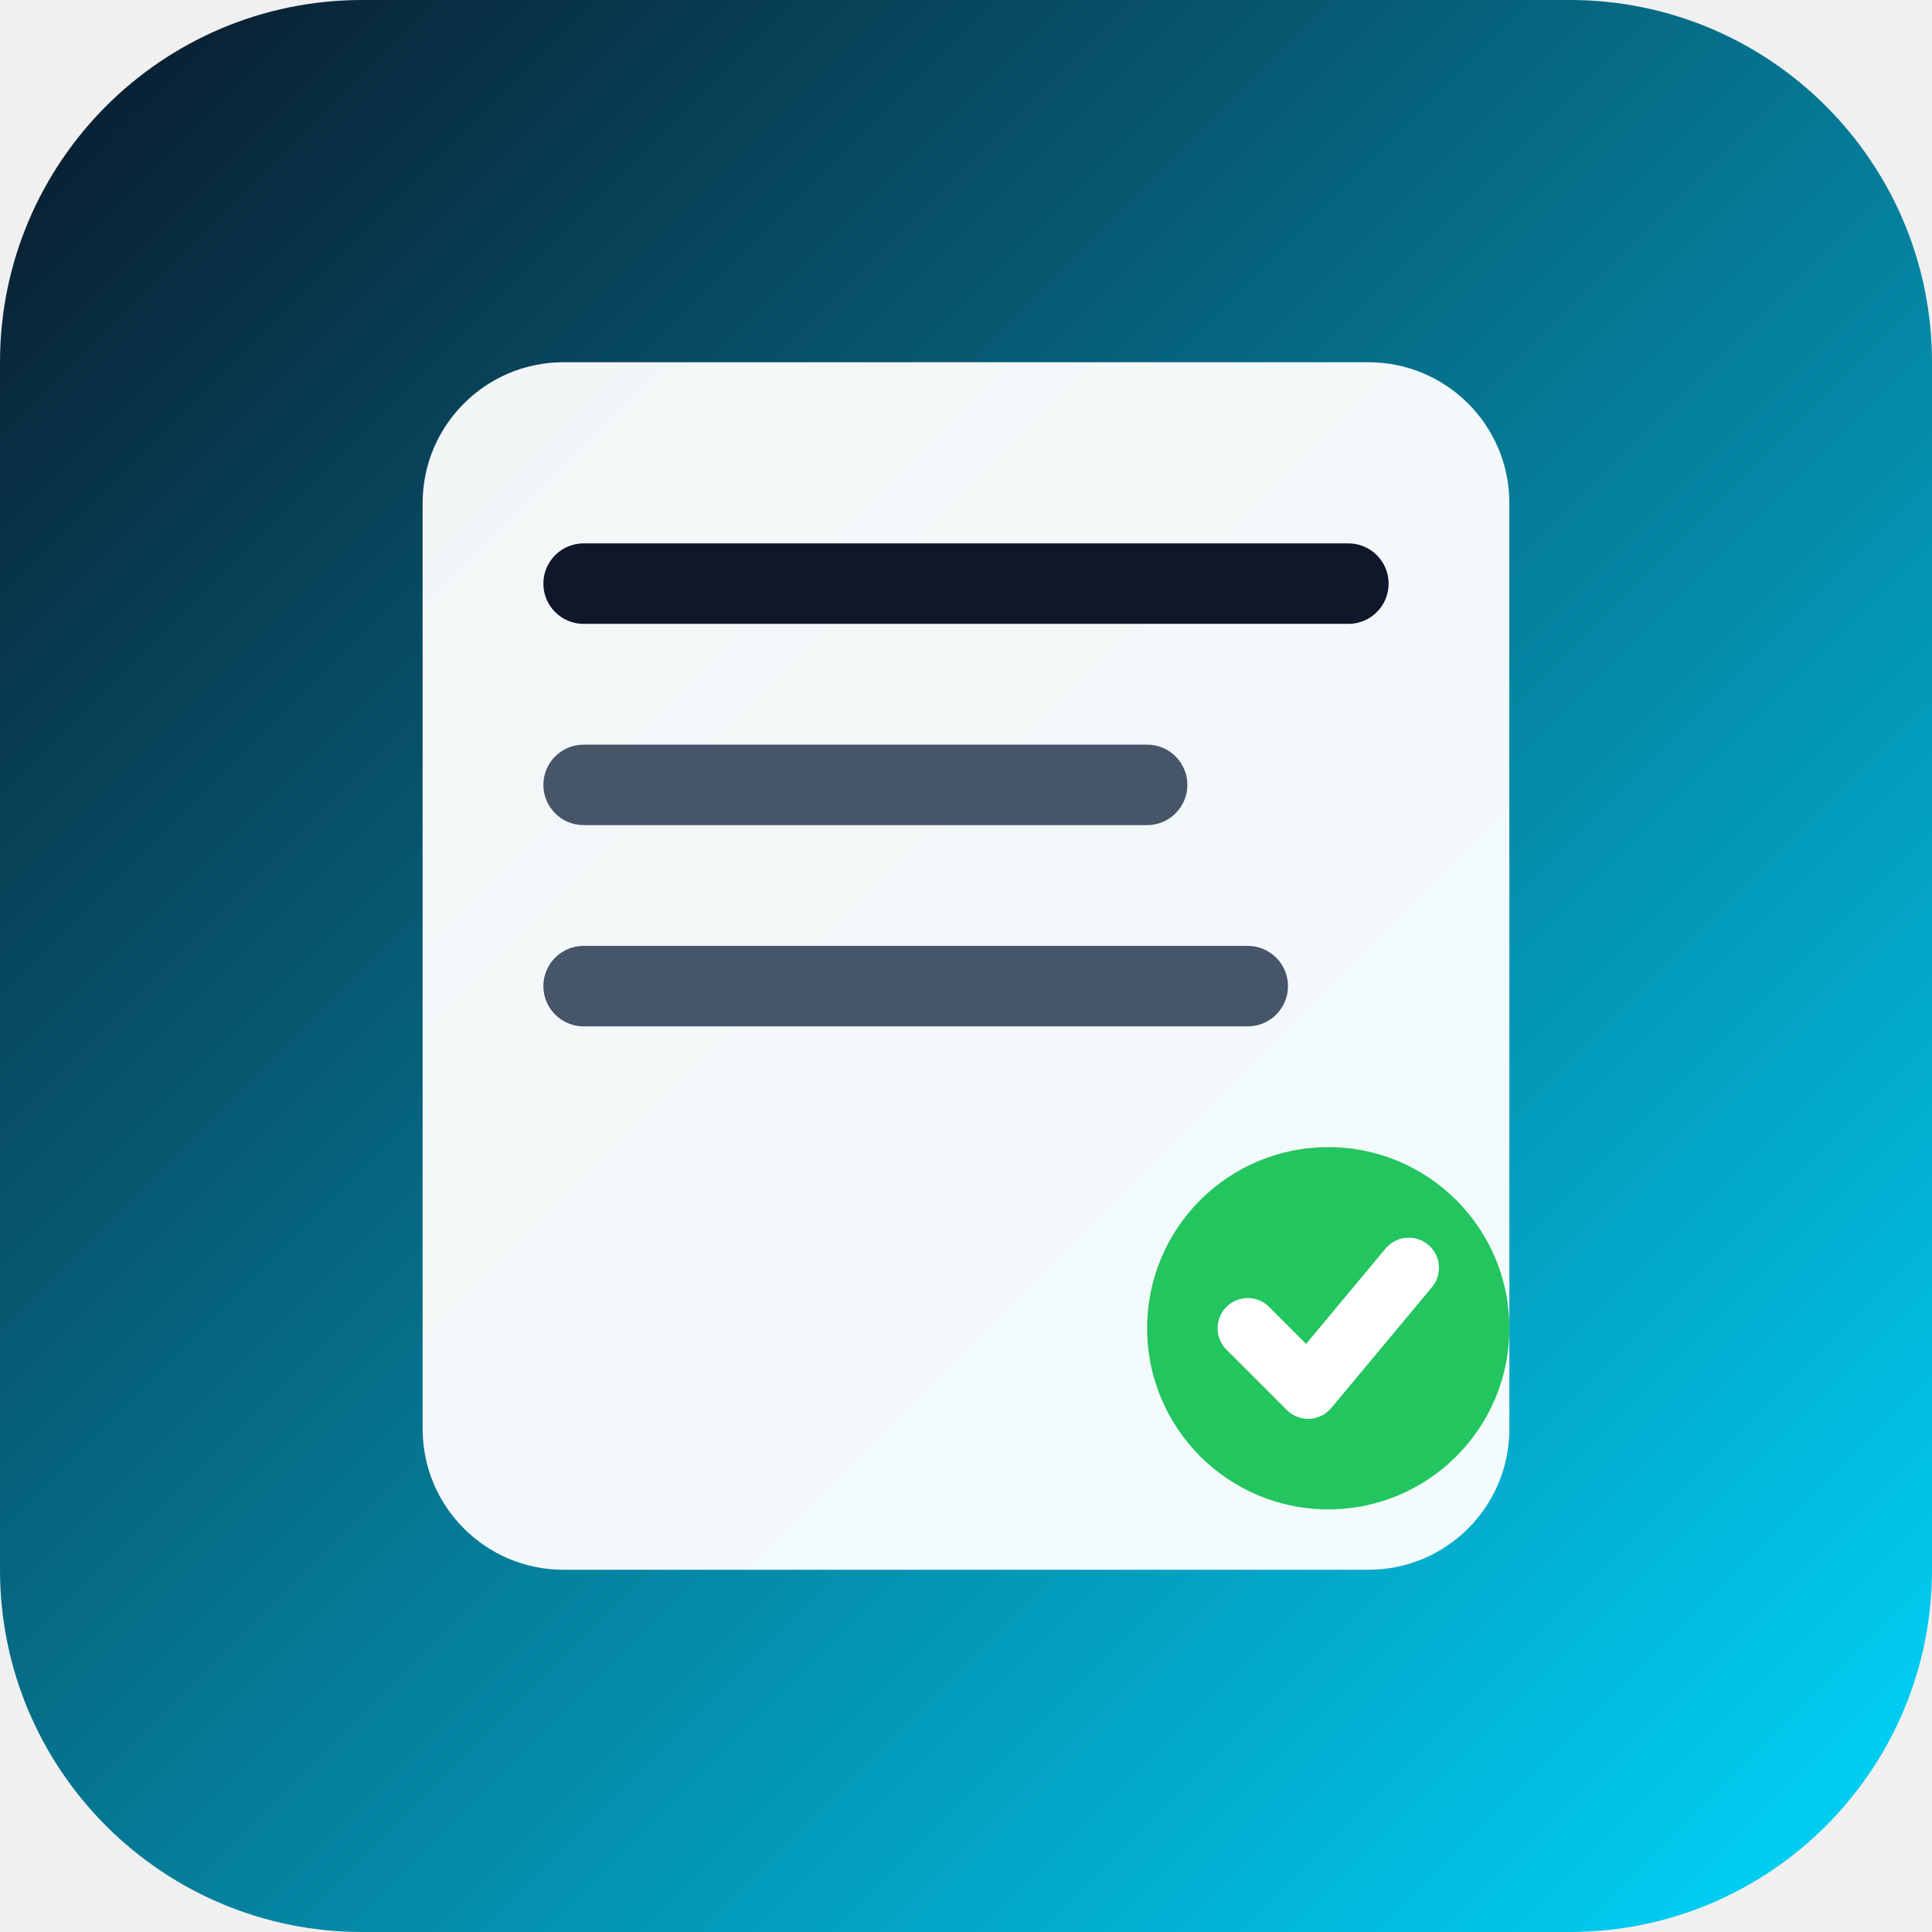
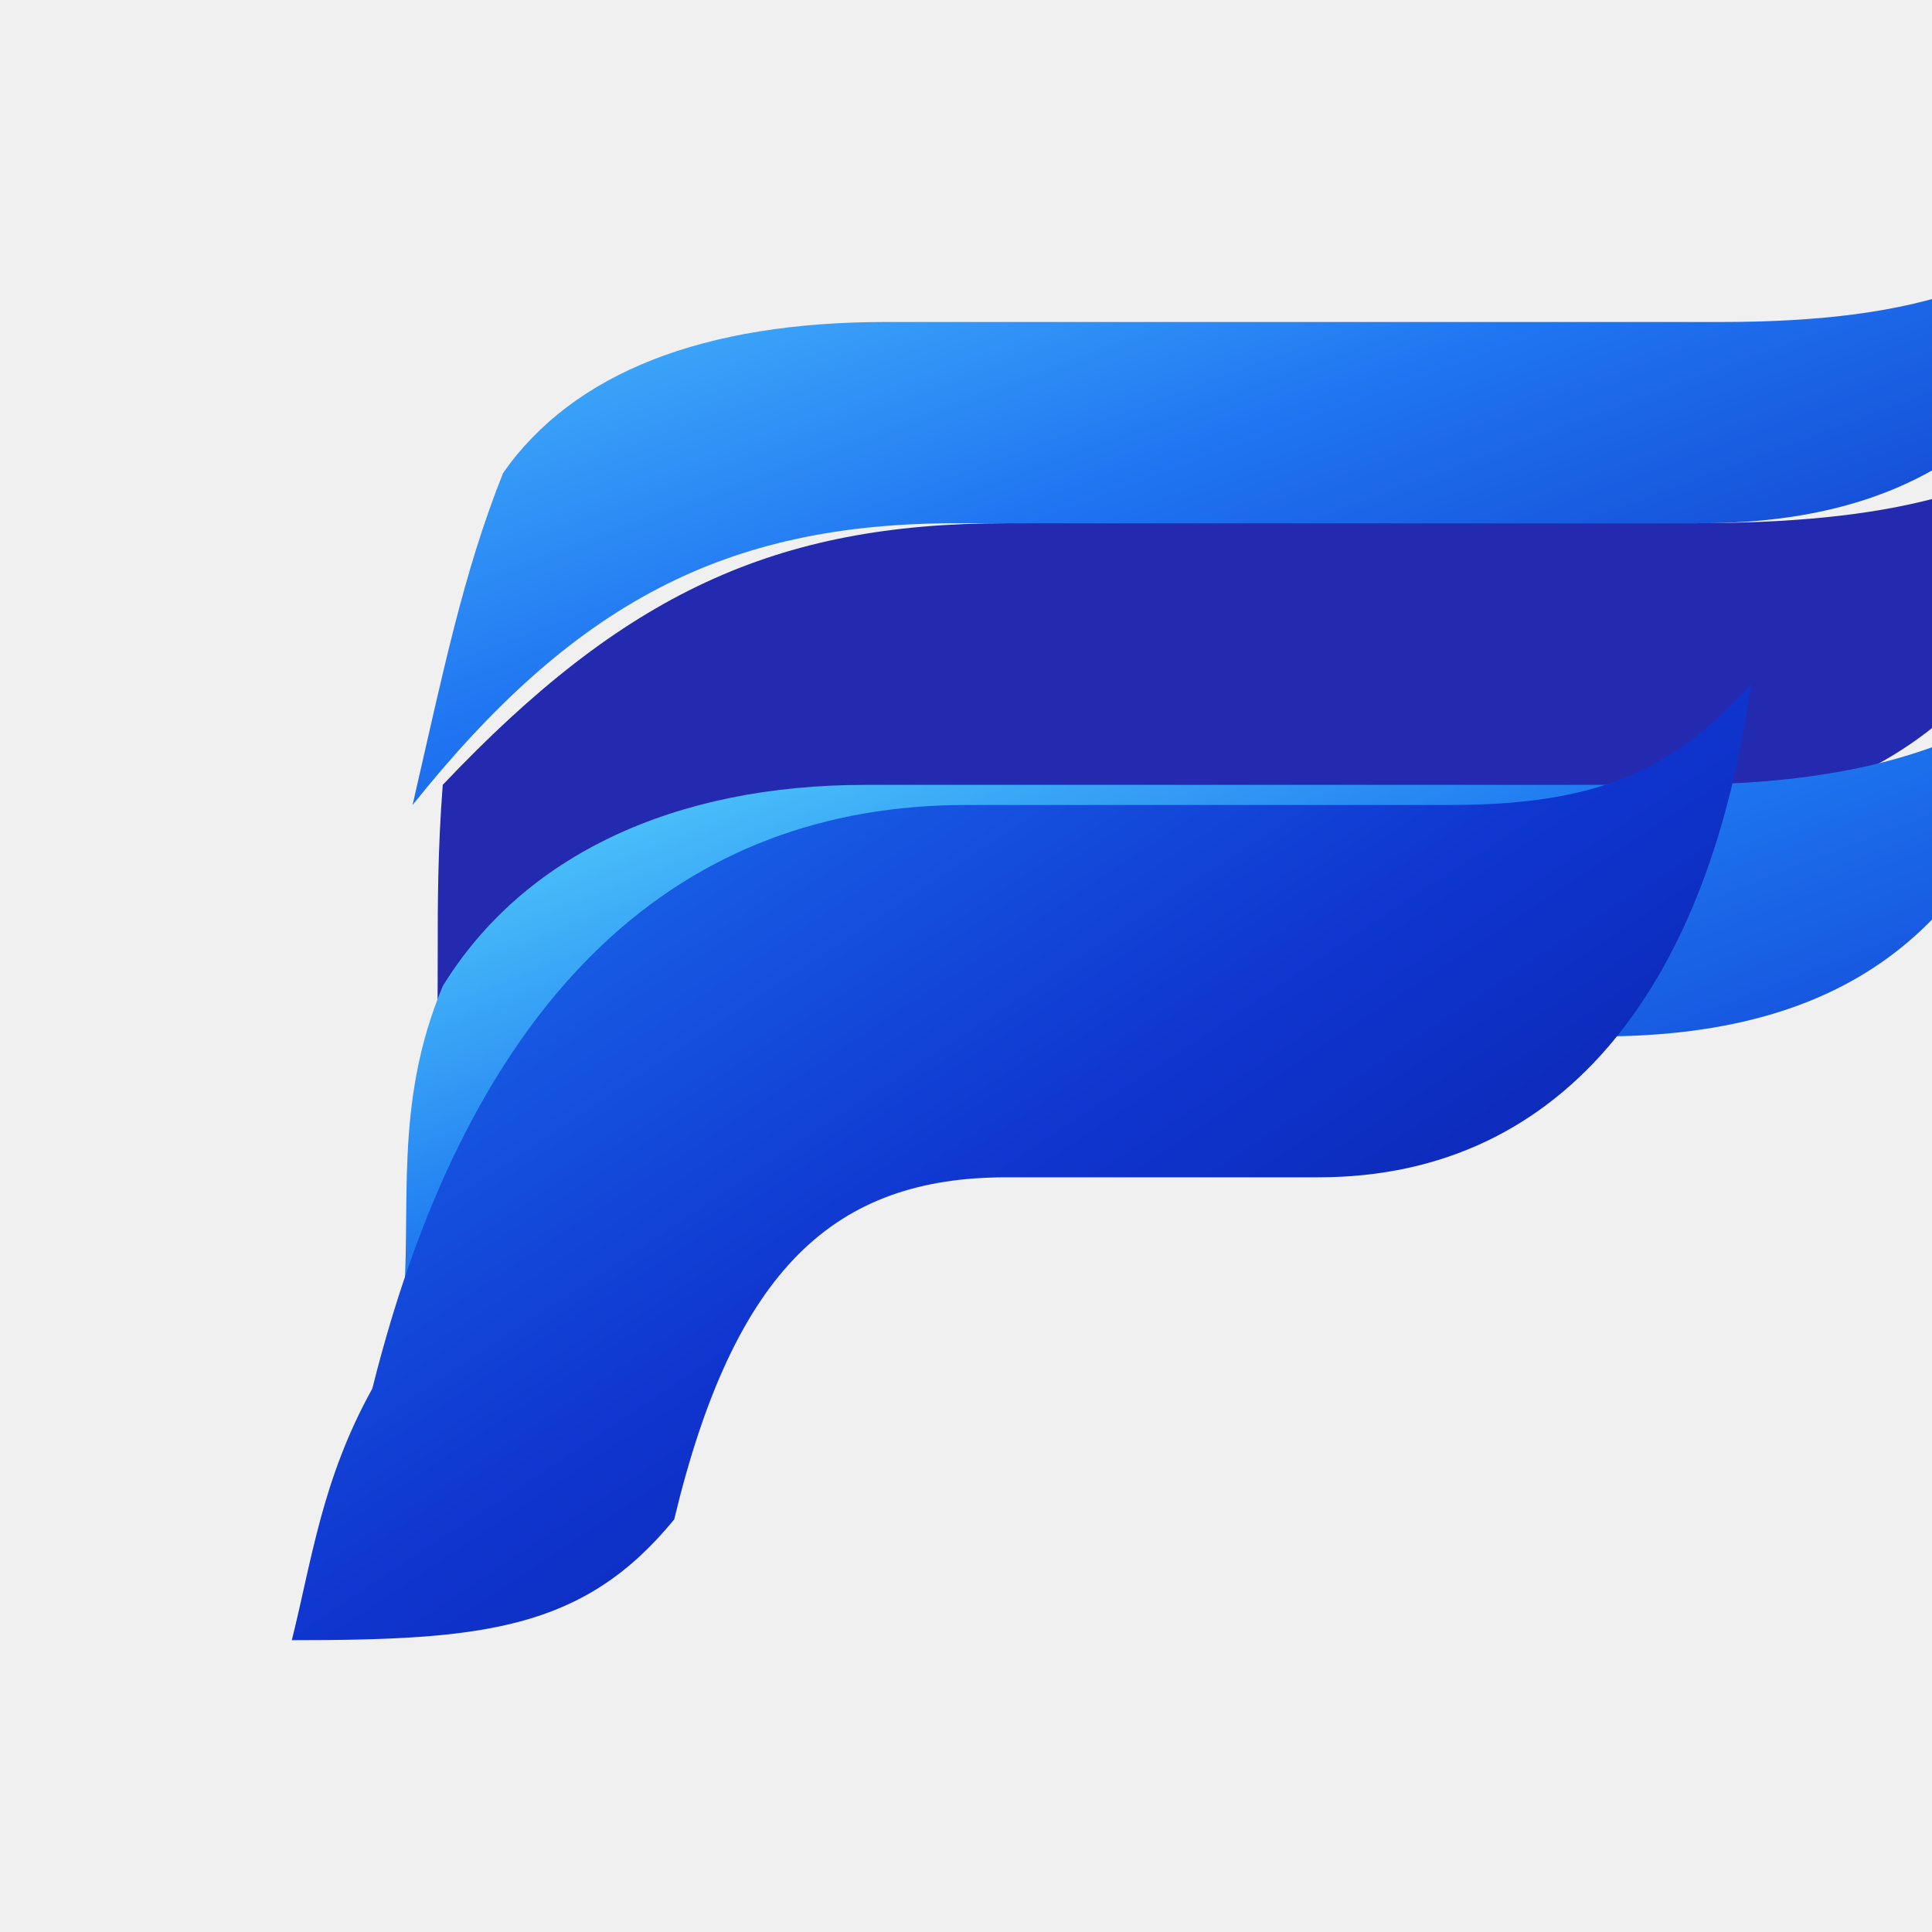
<svg xmlns="http://www.w3.org/2000/svg" width="192" height="192" viewBox="0 0 192 192" role="img" aria-label="FocusFlow icon">
  <defs>
-     <linearGradient id="bg" x1="0" y1="0" x2="1" y2="1">
-       <stop offset="0%" stop-color="#0a1628" />
-       <stop offset="100%" stop-color="#00d9ff" />
+     <linearGradient id="iTop" x1="0" y1="0" x2="1" y2="1">
+       <stop offset="0" stop-color="#53ccff" />
+       <stop offset="0.45" stop-color="#1f74f1" />
+       <stop offset="1" stop-color="#0a23b8" />
+     </linearGradient>
+     <linearGradient id="iMid" x1="0" y1="0" x2="1" y2="1">
+       <stop offset="0" stop-color="#64ebff" />
+       <stop offset="0.45" stop-color="#1f7af1" />
+       <stop offset="1" stop-color="#0a28c8" />
+     </linearGradient>
+     <linearGradient id="iBot" x1="0" y1="0" x2="1" y2="1">
+       <stop offset="0" stop-color="#1f7df6" />
+       <stop offset="0.5" stop-color="#0f35cf" />
+       <stop offset="1" stop-color="#07158f" />
    </linearGradient>
  </defs>
-   <rect width="192" height="192" rx="36" fill="url(#bg)" />
-   <rect x="42" y="36" width="108" height="120" rx="14" fill="#ffffff" opacity="0.95" />
-   <rect x="54" y="54" width="84" height="8" rx="4" fill="#0f172a" />
-   <rect x="54" y="74" width="64" height="8" rx="4" fill="#475569" />
-   <rect x="54" y="94" width="74" height="8" rx="4" fill="#475569" />
-   <circle cx="132" cy="132" r="18" fill="#22c55e" />
-   <path d="M124 132l6 6 10-12" fill="none" stroke="#ffffff" stroke-width="6" stroke-linecap="round" stroke-linejoin="round" />
+   <rect width="192" height="192" rx="42" fill="#f0f0f0" />
+   <g transform="translate(30 25)">
+     <path d="M20 22c7-10 20-15 38-15h83c20 0 31-4 40-14-5 21-17 34-42 34H65c-23 0-38 8-54 28 3-13 5-23 9-33z" fill="url(#iTop)" />
+     <path d="M14 53c18-19 33-26 56-26h68c20 0 31-3 42-11-8 30-24 41-52 41H72c-24 0-39 7-59 29 1-12 0-20 1-33z" fill="#0d14a7" opacity="0.9" />
+     <path d="M14 73c8-13 23-20 42-20h80c17 0 28-3 38-10-6 23-19 35-45 35H66c-23 0-39 6-56 28 1-11-1-21 4-33z" fill="url(#iMid)" />
+     <path d="M7 113c10-40 31-58 59-58h48c14 0 22-3 30-12-4 29-18 49-43 49H70c-17 0-27 9-33 34-9 11-19 12-38 12 2-8 3-16 8-25z" fill="url(#iBot)" />
+   </g>
</svg>
